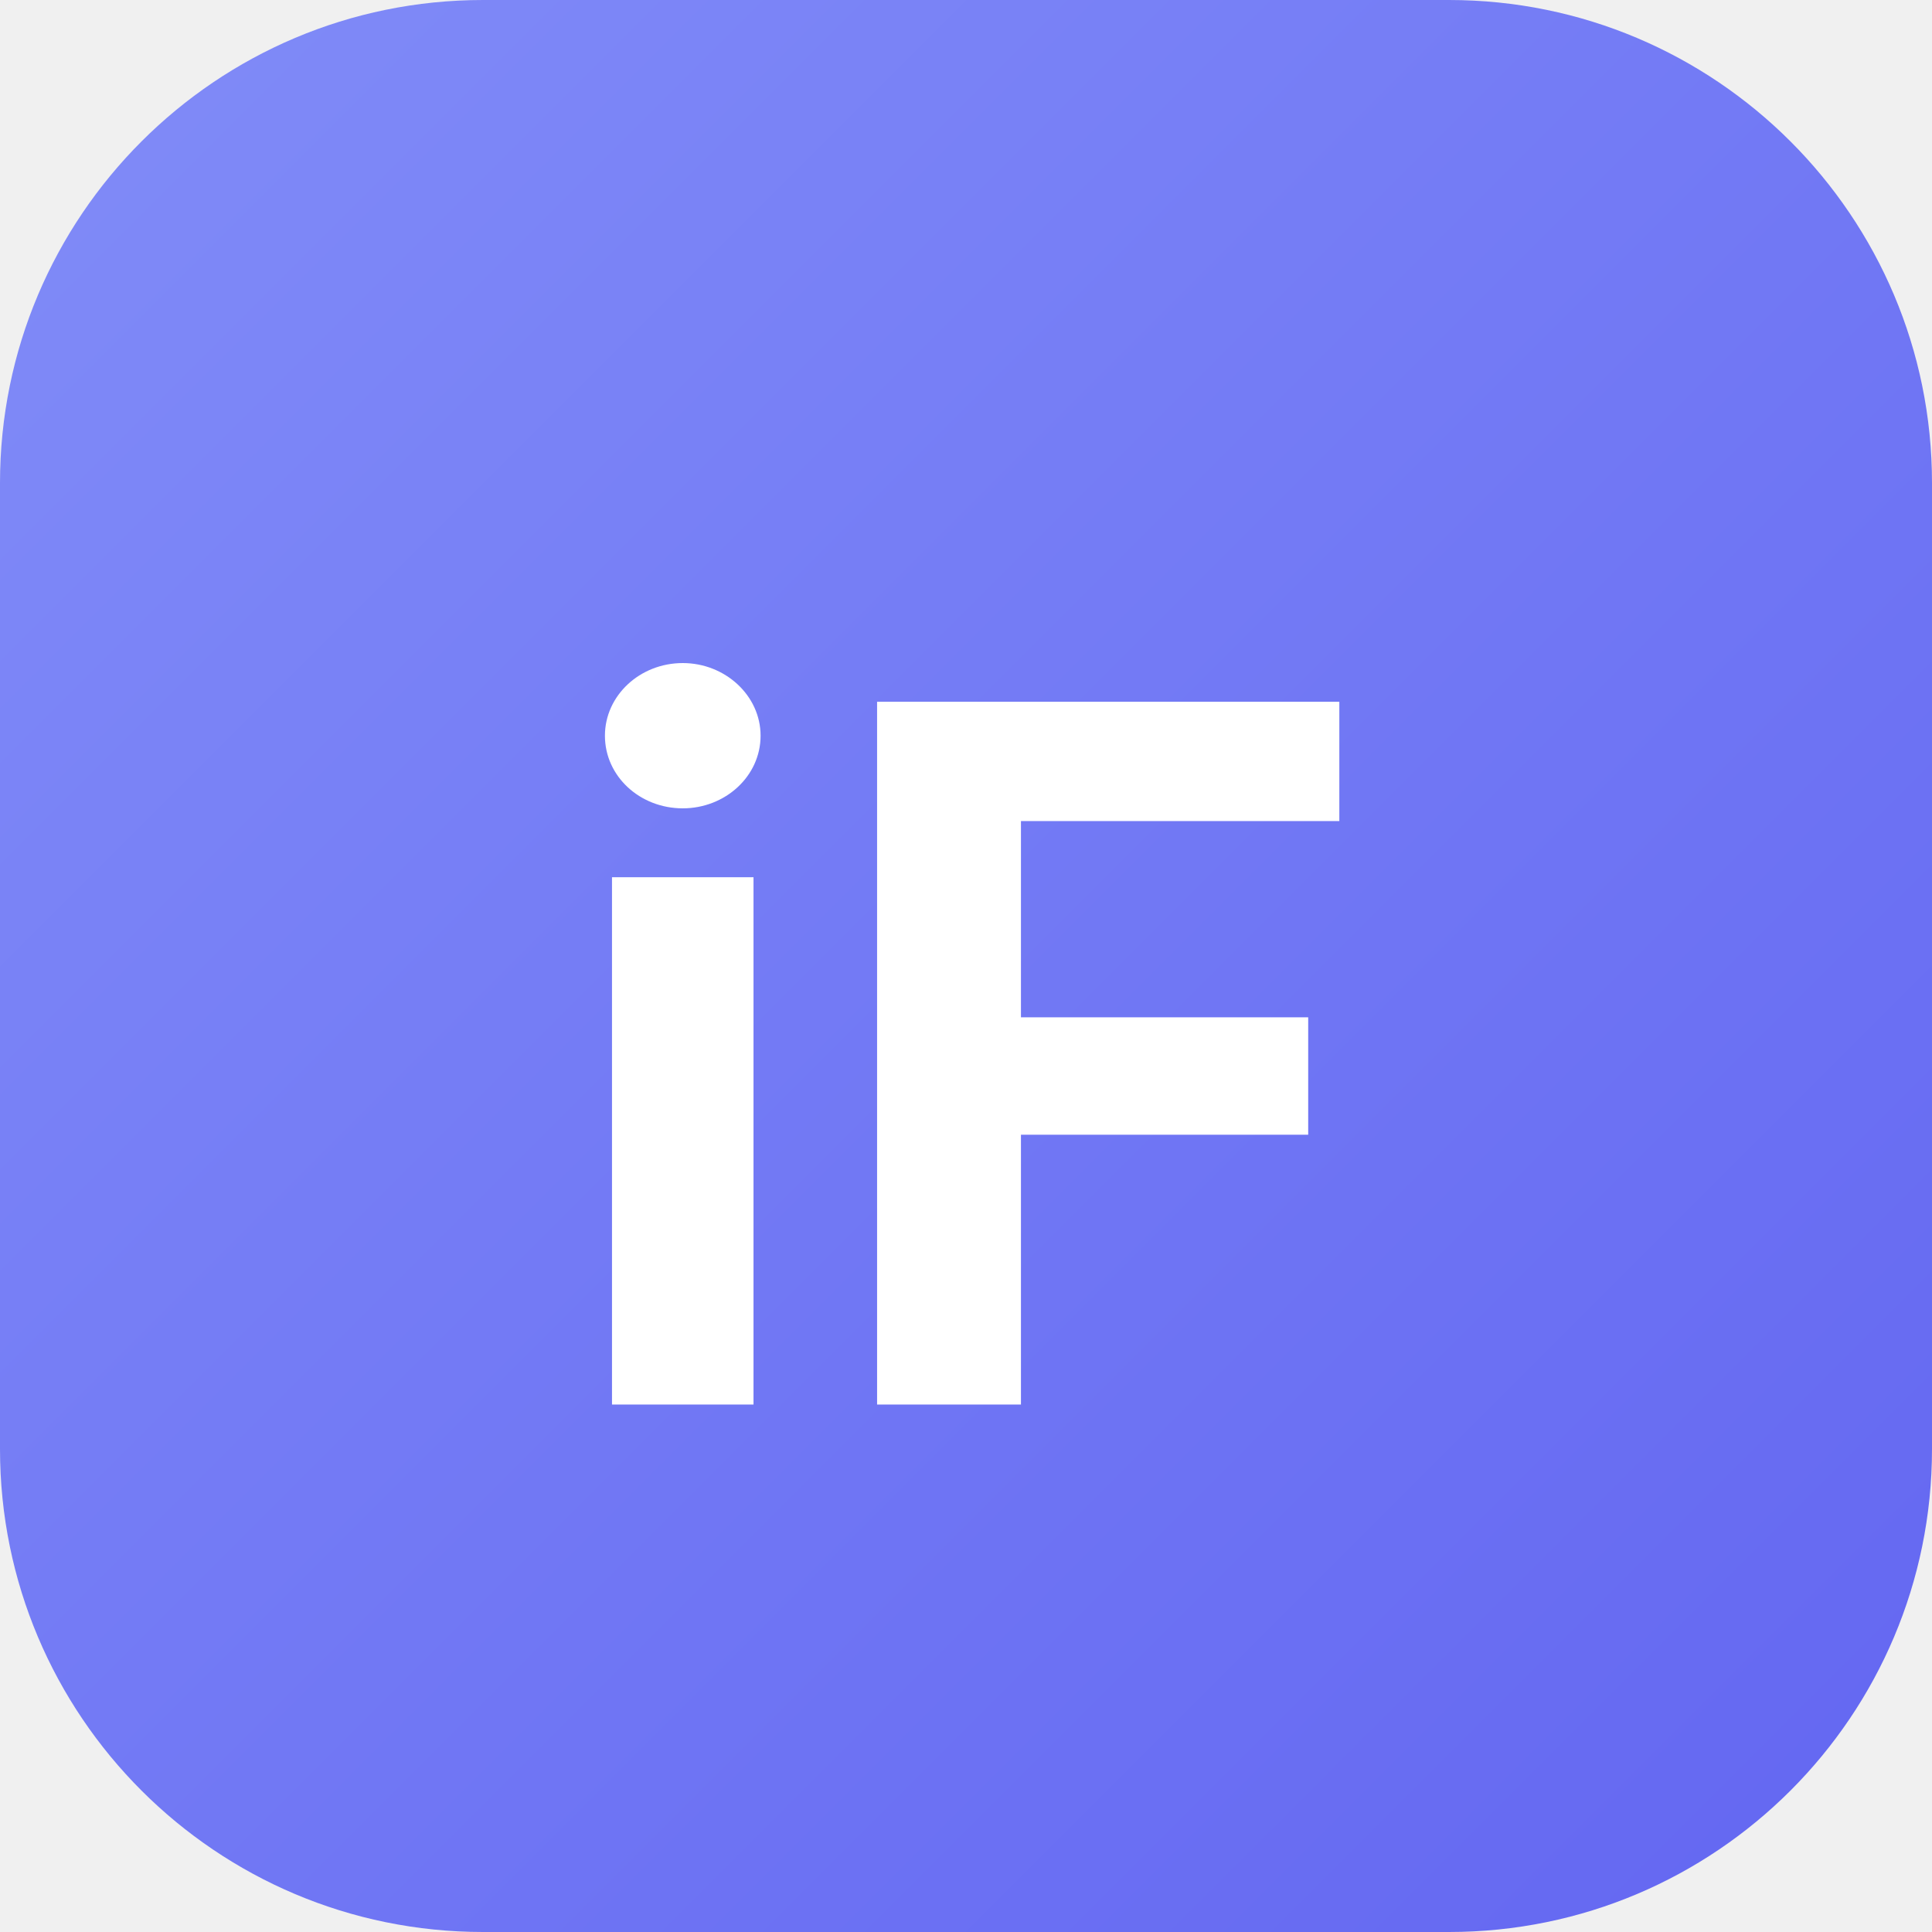
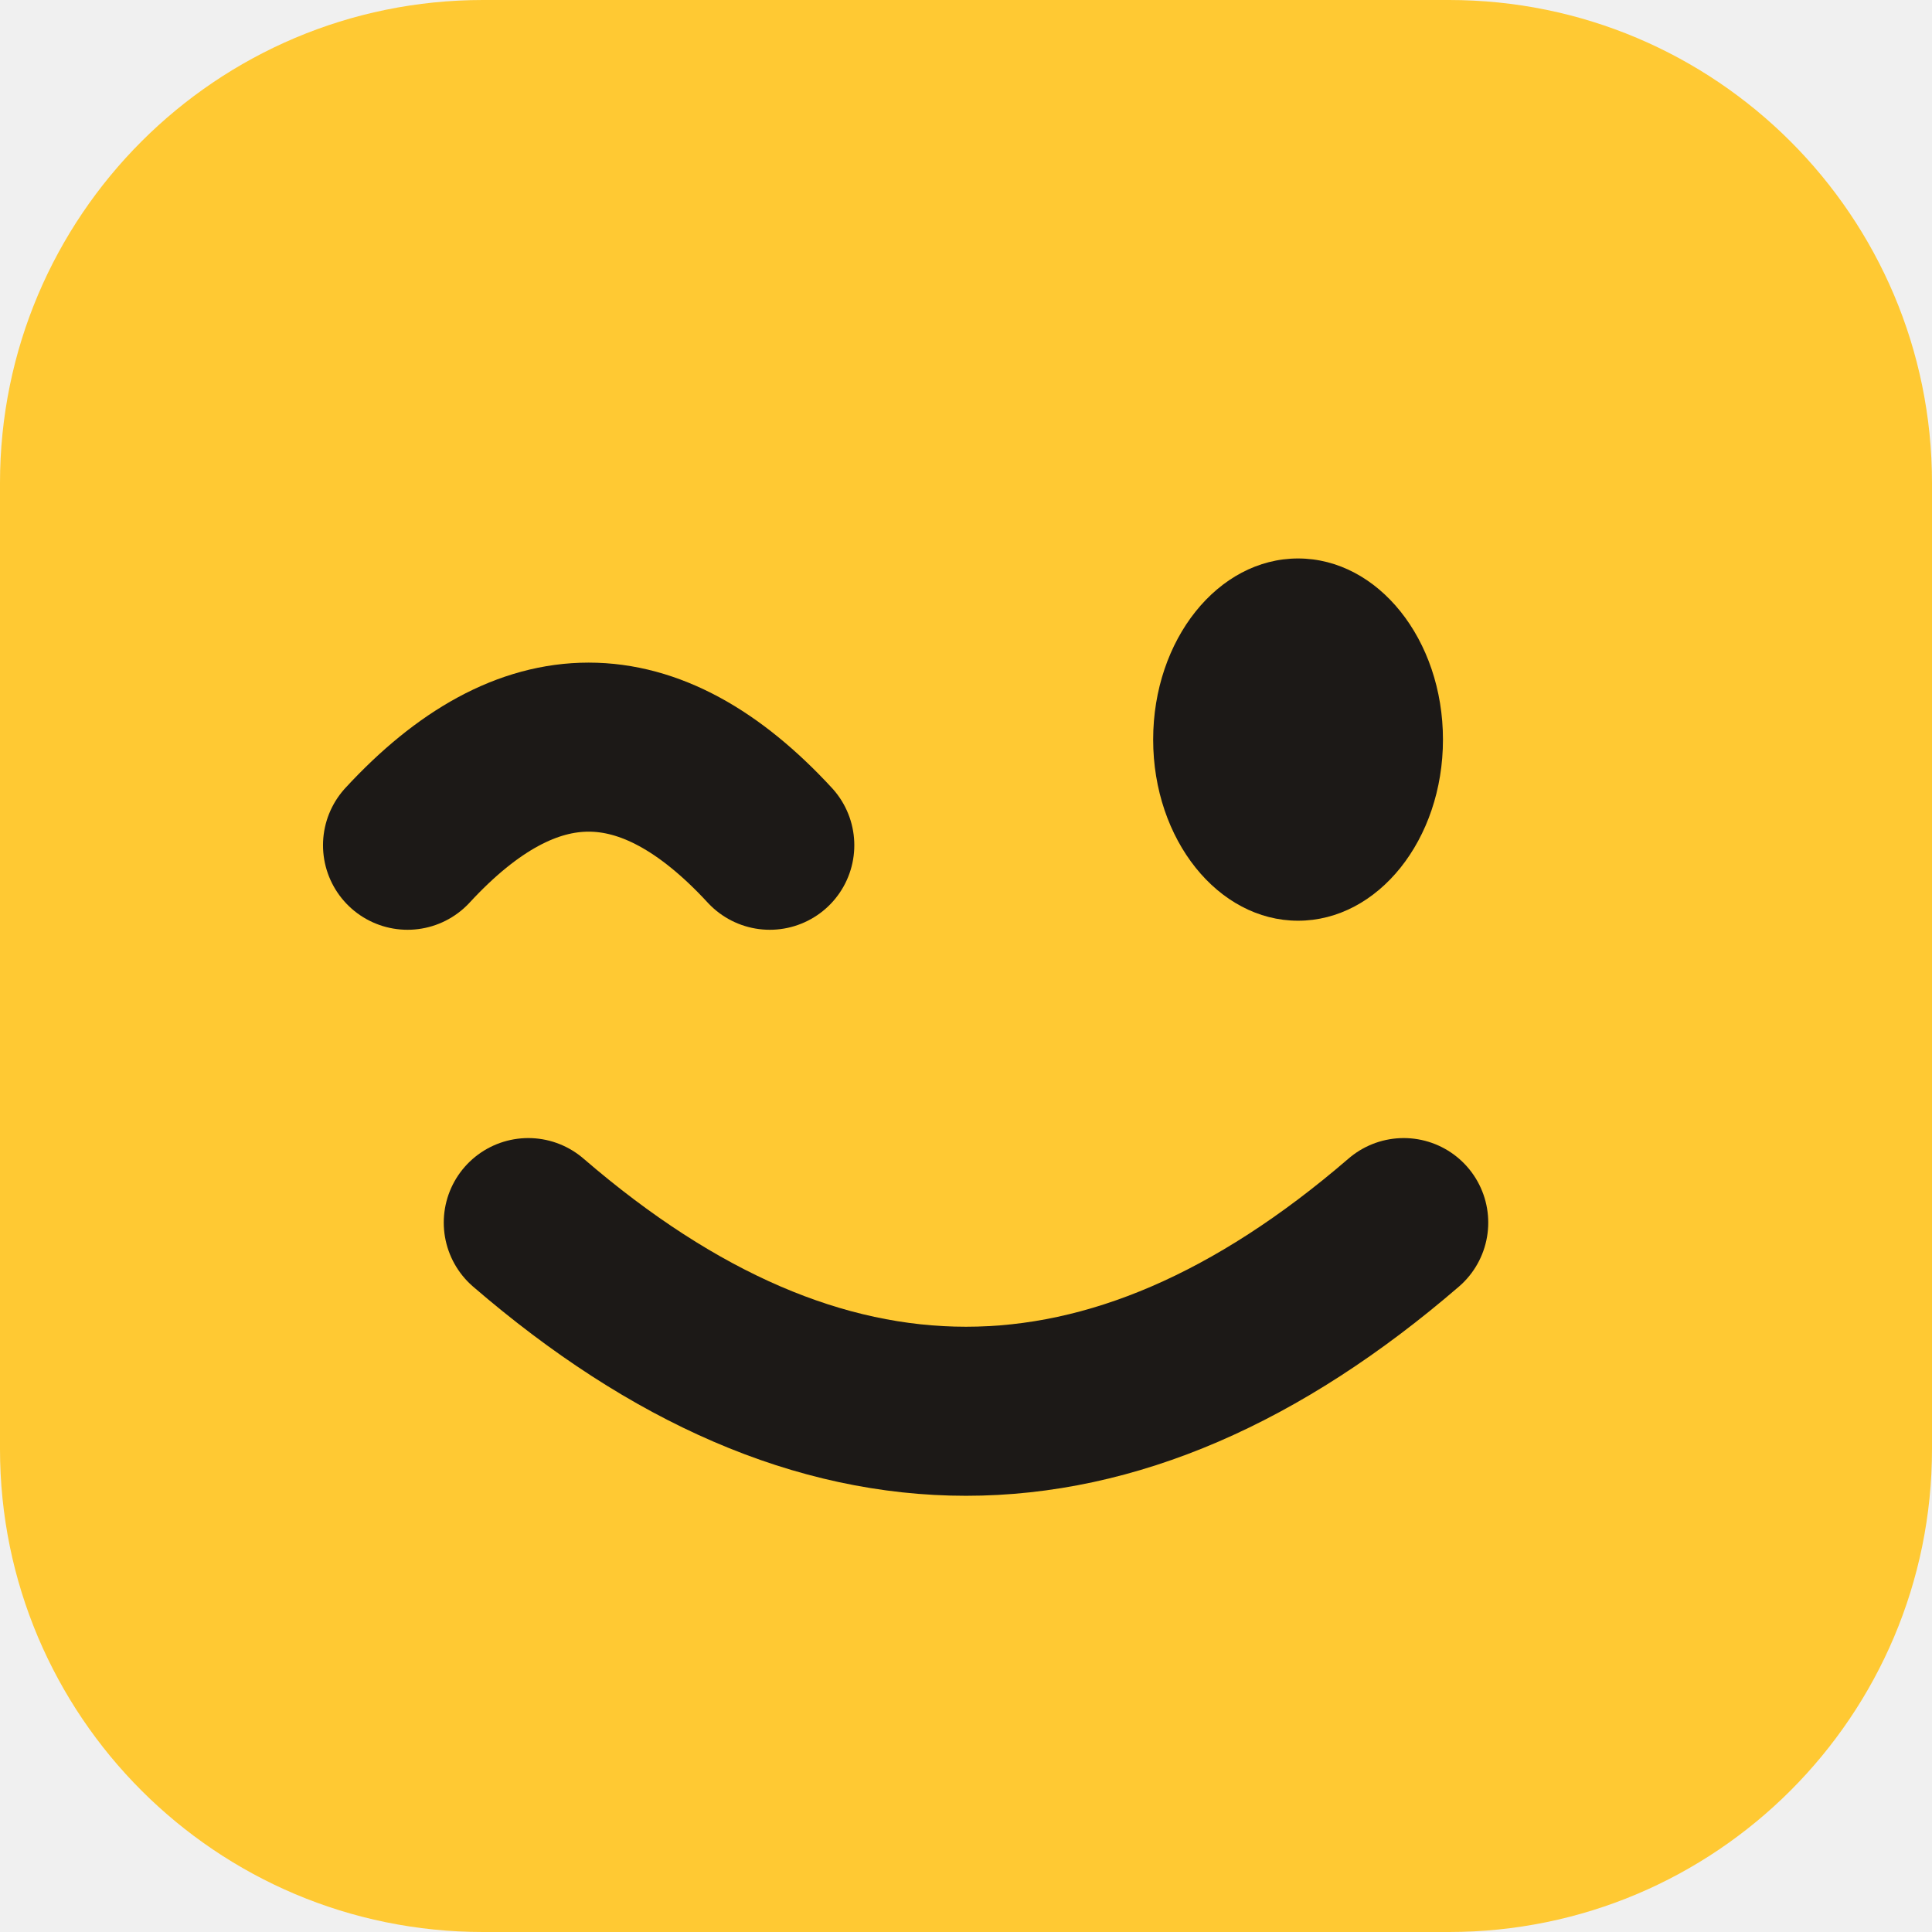
<svg xmlns="http://www.w3.org/2000/svg" viewBox="0 0 64 64" fill="none">
-   <defs>
-     <linearGradient id="g" x1="0" y1="0" x2="64" y2="64" gradientUnits="userSpaceOnUse">
-       <stop offset="0%" stop-color="#818cf8" />
-       <stop offset="100%" stop-color="#6366f1" />
-     </linearGradient>
-   </defs>
-   <rect width="64" height="64" rx="16" fill="url(#g)" />
-   <text x="50%" y="54%" dominant-baseline="middle" text-anchor="middle" font-family="system-ui,-apple-system,sans-serif" font-weight="700" font-size="32" fill="white">iF</text>
+   <rect width="64" height="64" rx="16" fill="#ffc933" />
+   <path d="M13.5 28q6-6.5 12 0M17.5 40.5q14.5 12.5 29 0" stroke="#1c1917" stroke-width="5.6" stroke-linecap="round" />
+   <ellipse cx="43" cy="24.5" rx="4.8" ry="6" fill="#1c1917" />
</svg>
